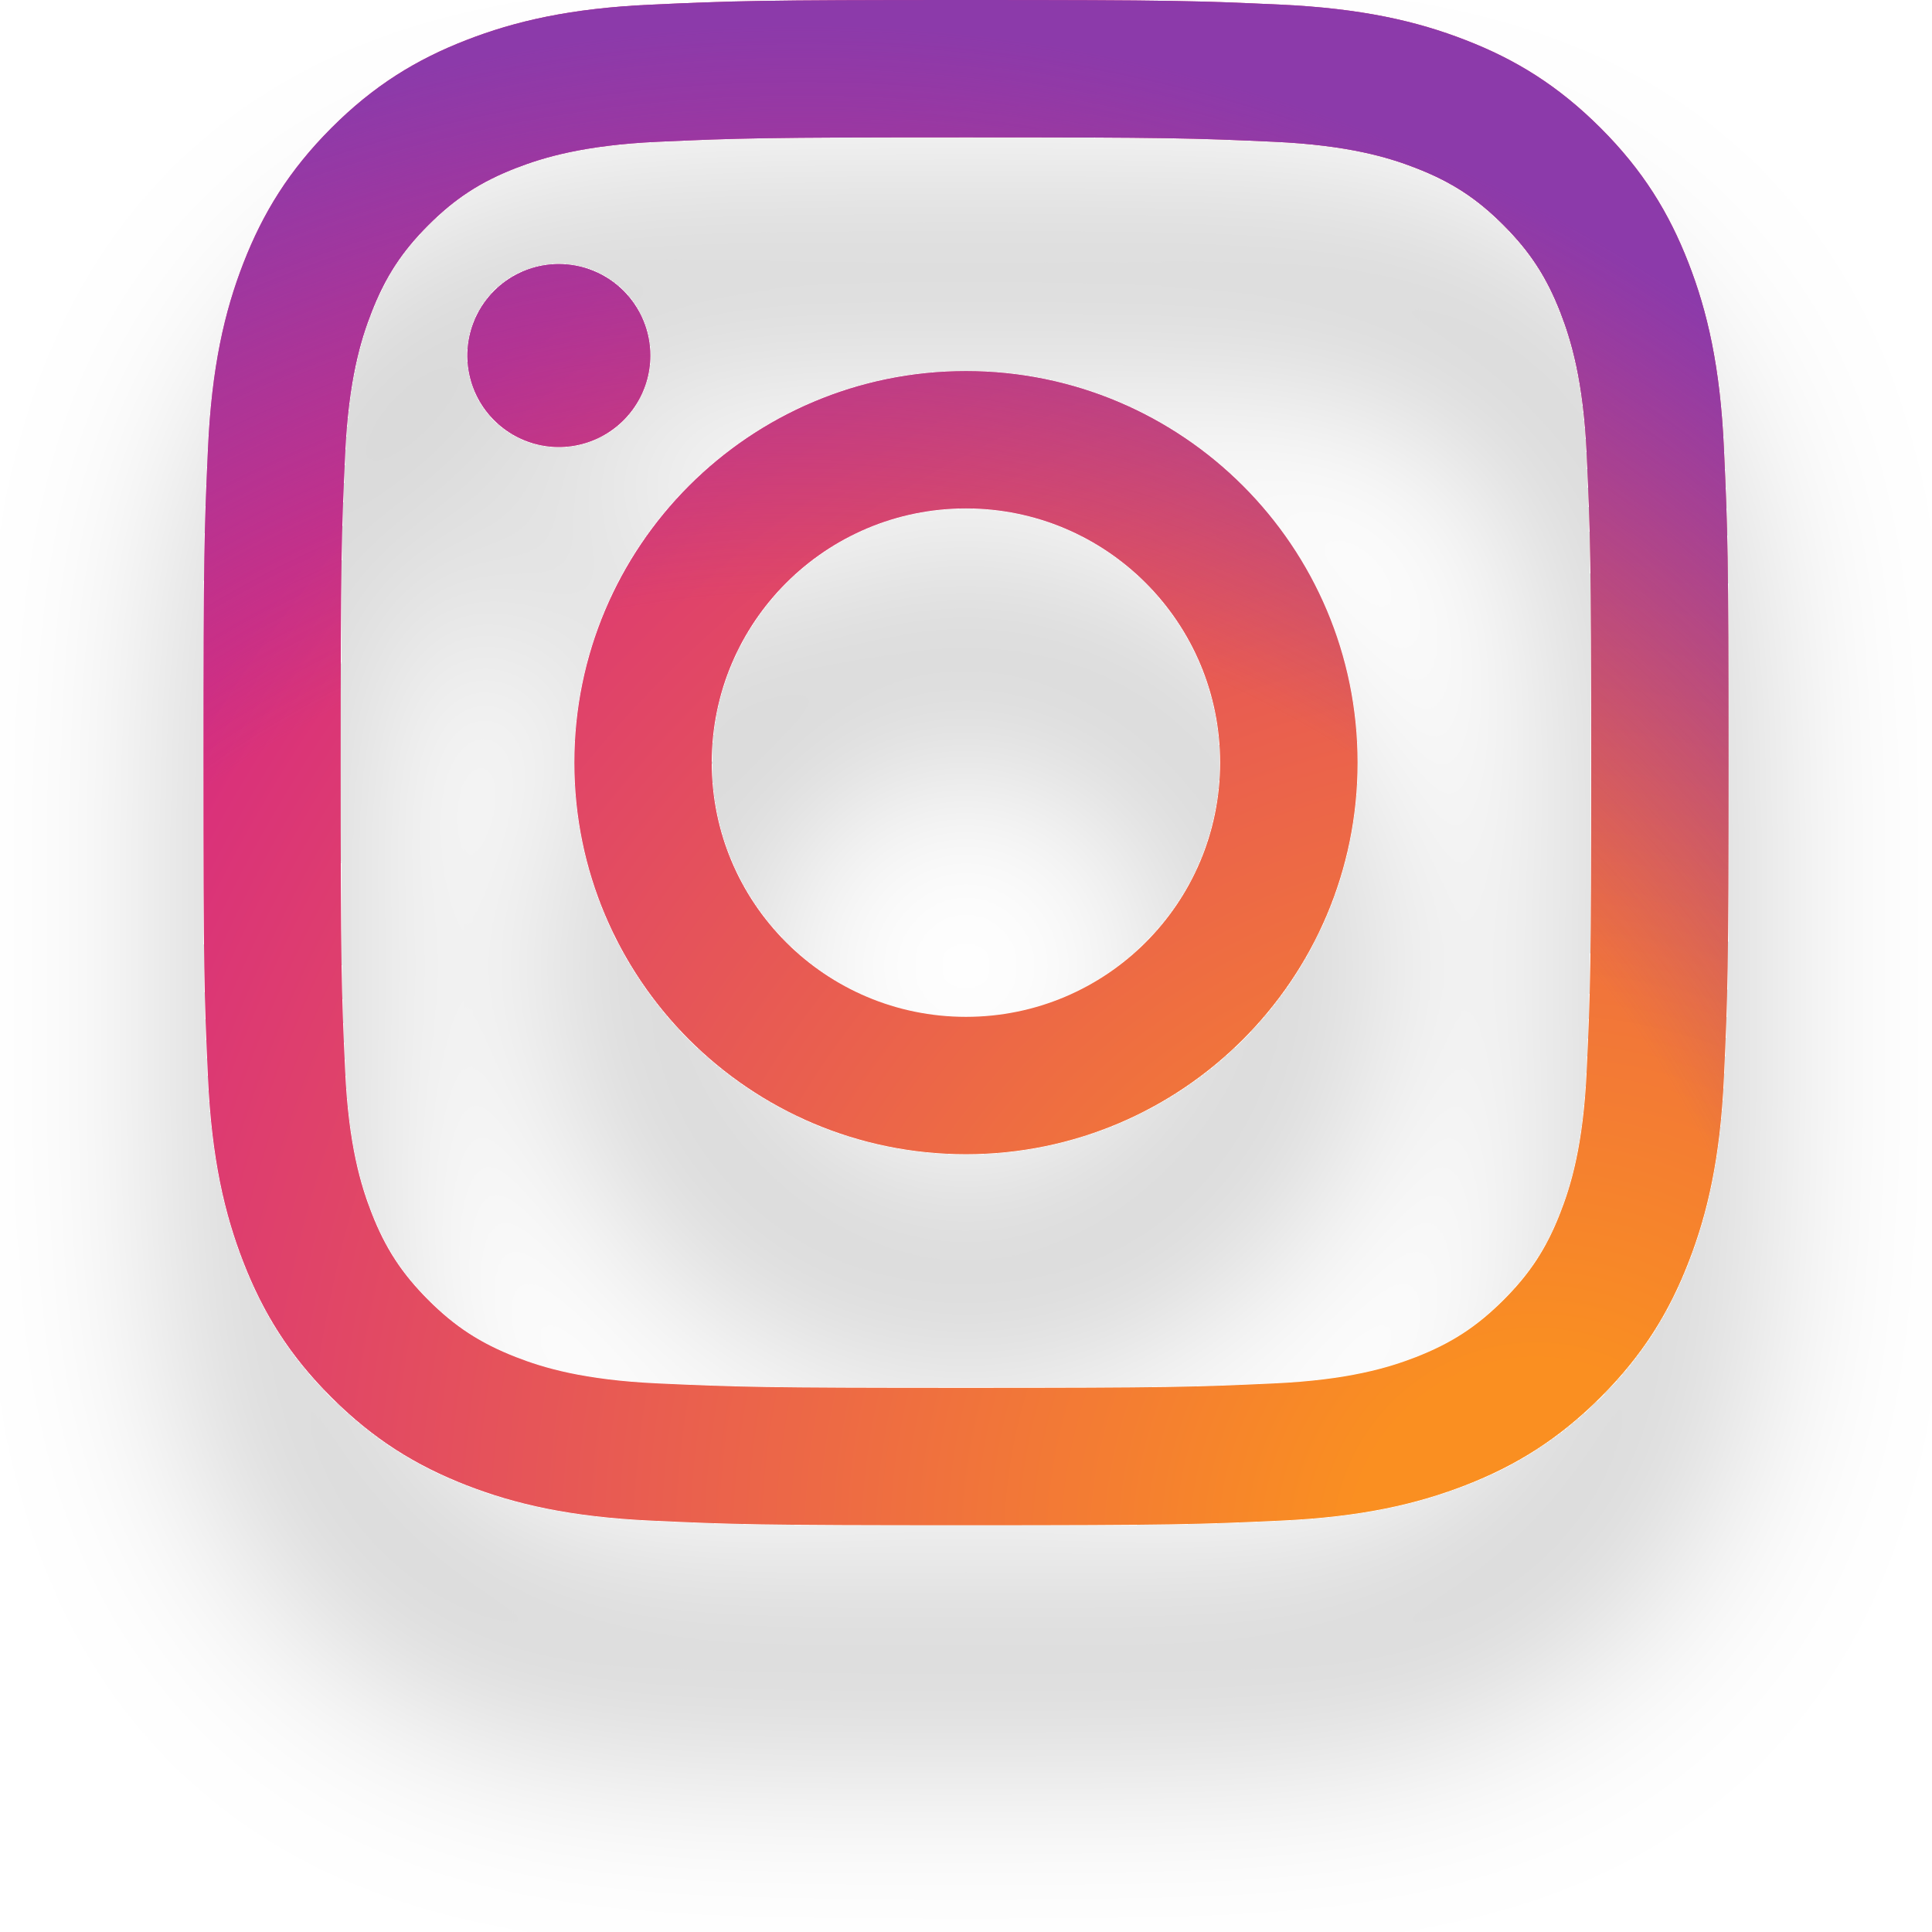
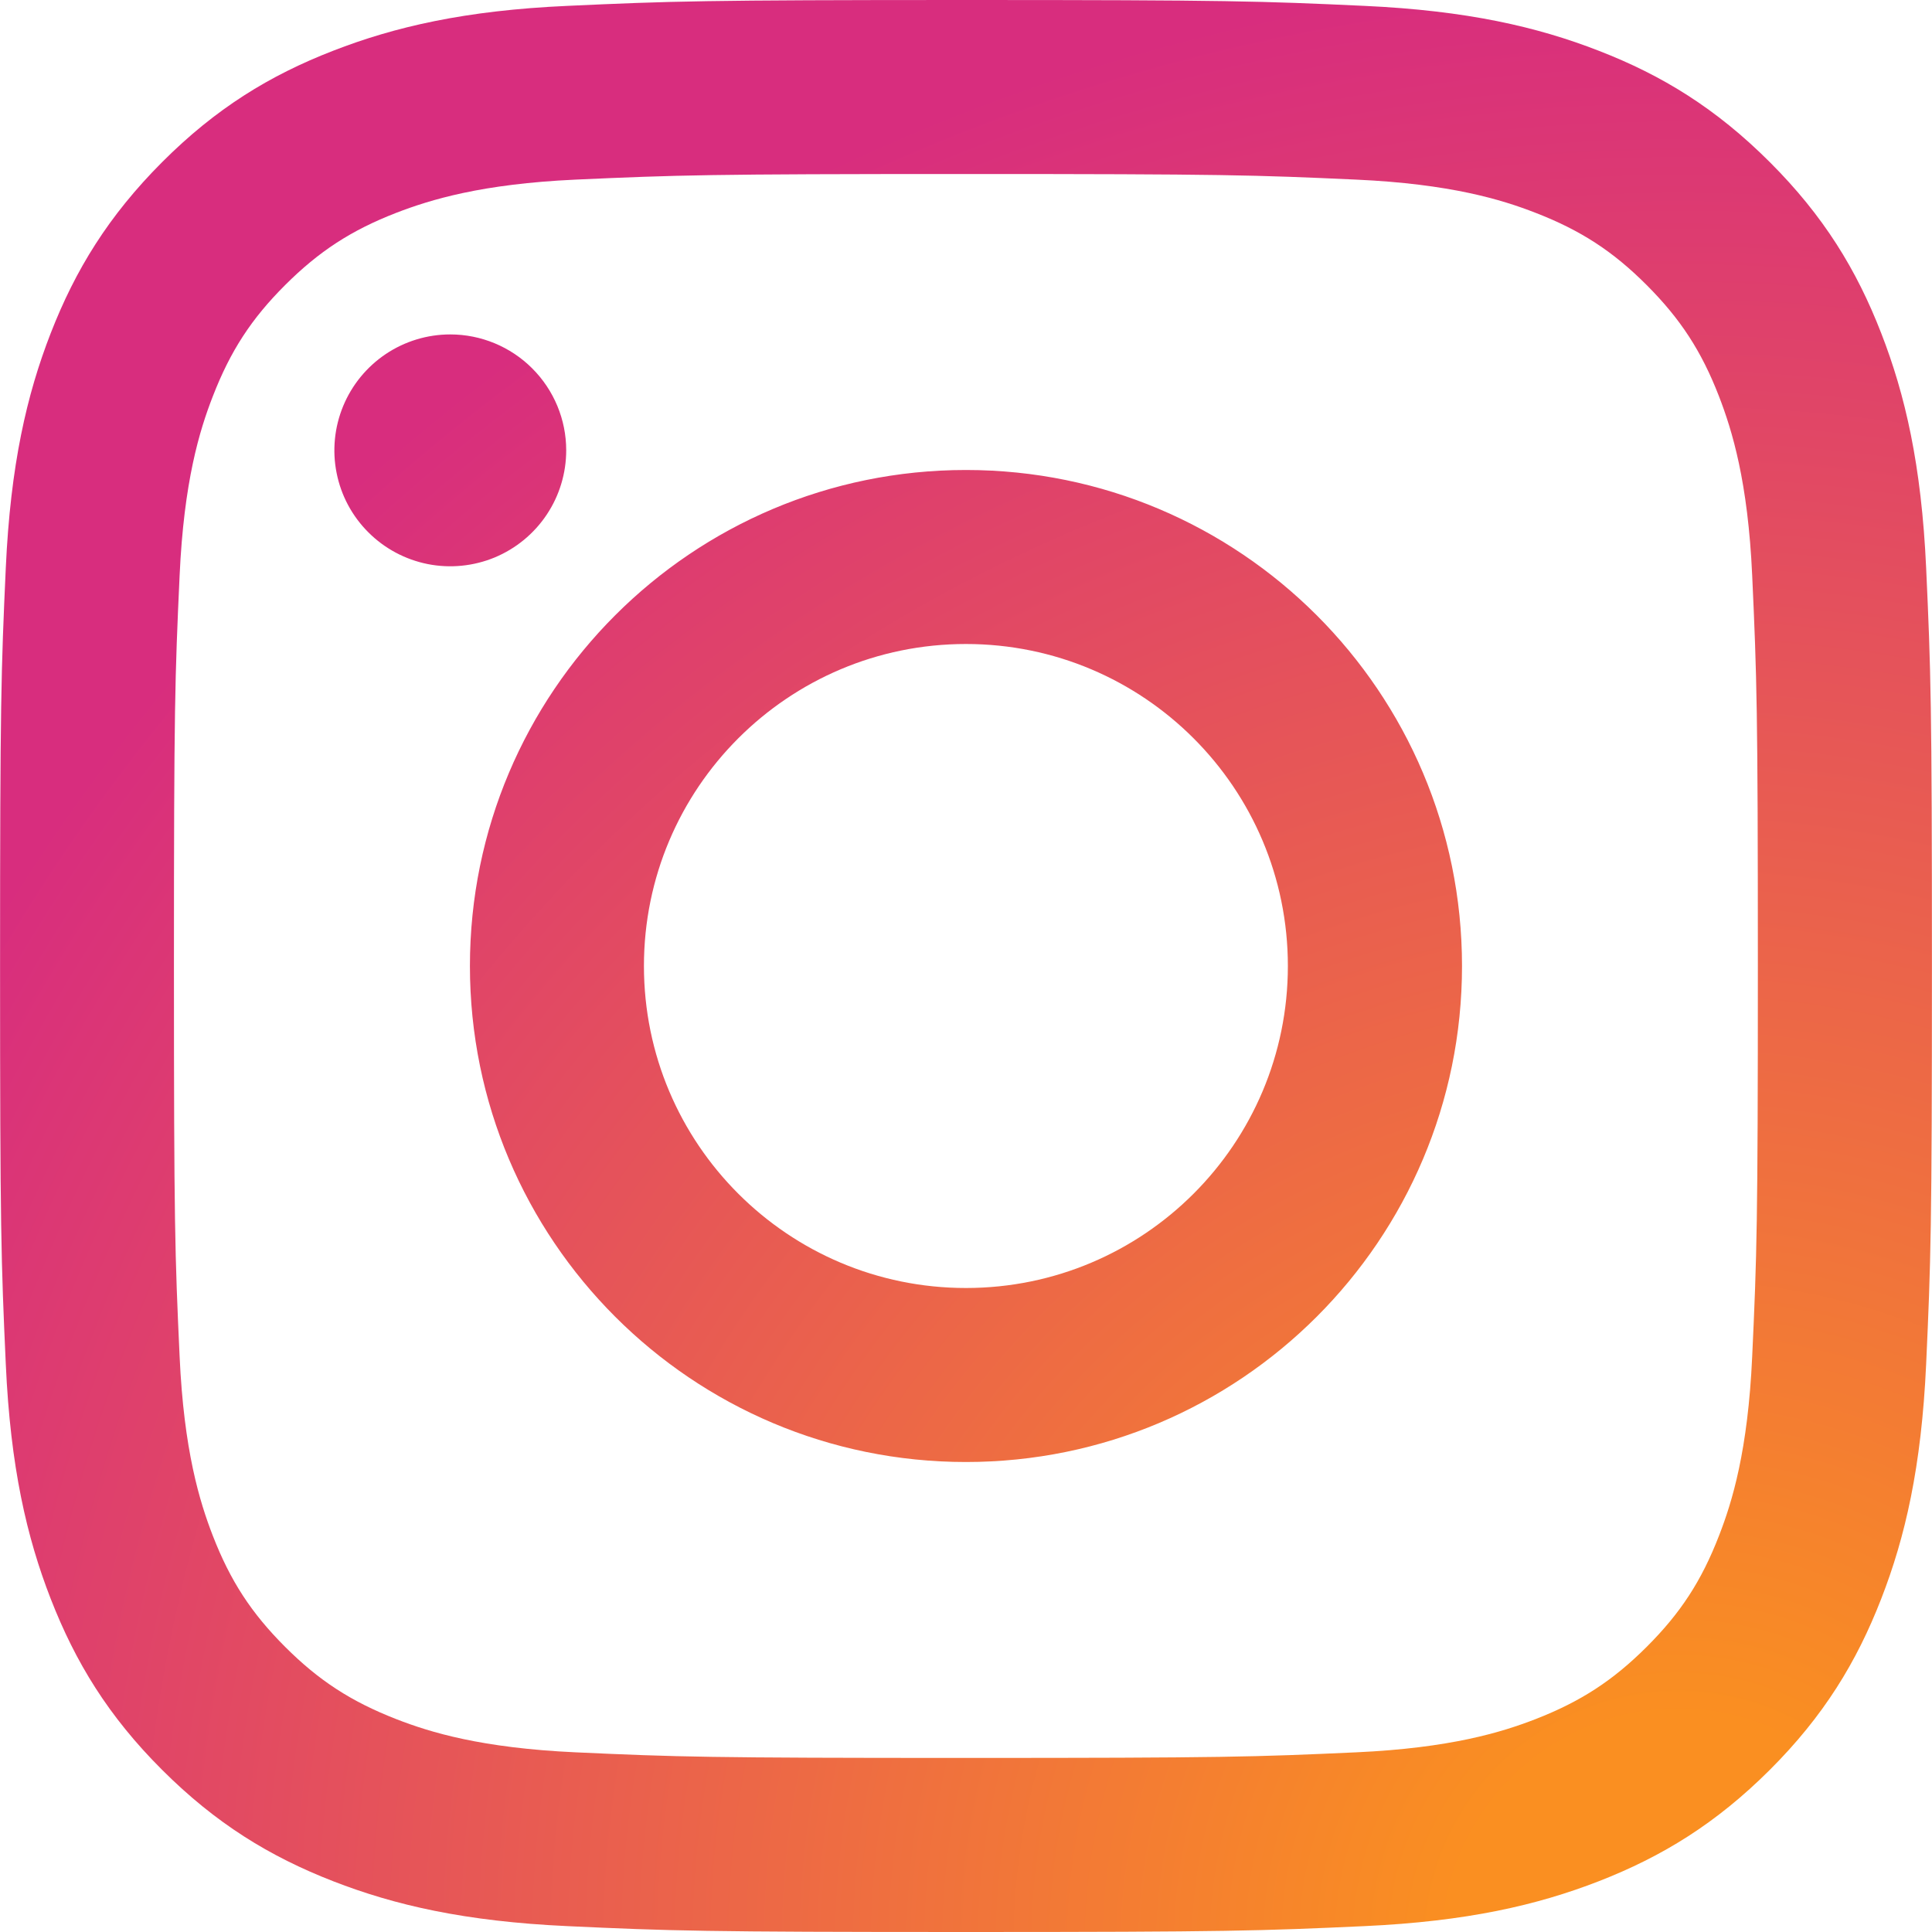
- <svg xmlns="http://www.w3.org/2000/svg" width="38" height="38" viewBox="0 0 38 38" fill="none">
-   <g filter="url(#filter0_d_16_211)">
-     <path d="M23.998 15C23.998 12.239 21.761 10 18.999 10C16.238 10 13.999 12.239 13.999 15C13.999 17.761 16.238 20 18.999 20C21.761 20 23.998 17.761 23.998 15ZM26.702 15C26.702 19.254 23.253 22.702 18.999 22.702C14.745 22.702 11.297 19.254 11.297 15C11.297 10.746 14.745 7.298 18.999 7.298C23.253 7.298 26.702 10.746 26.702 15ZM12.792 6.992C12.792 7.348 12.687 7.696 12.489 7.992C12.291 8.289 12.01 8.519 11.682 8.656C11.353 8.792 10.991 8.828 10.642 8.759C10.292 8.689 9.972 8.518 9.72 8.266C9.468 8.015 9.296 7.694 9.227 7.345C9.157 6.996 9.193 6.634 9.329 6.305C9.465 5.976 9.696 5.695 9.991 5.497C10.287 5.299 10.635 5.193 10.991 5.193H10.992C11.469 5.193 11.927 5.383 12.264 5.72C12.602 6.058 12.792 6.515 12.792 6.992ZM25.059 27.21C26.522 27.143 27.317 26.899 27.845 26.694C28.545 26.421 29.045 26.096 29.57 25.572C30.096 25.047 30.421 24.548 30.692 23.848C30.898 23.32 31.142 22.524 31.208 21.062C31.281 19.481 31.296 19.006 31.296 15C31.296 10.994 31.28 10.521 31.208 8.938C31.142 7.476 30.896 6.682 30.692 6.153C30.42 5.452 30.095 4.953 29.57 4.427C29.046 3.902 28.546 3.577 27.845 3.305C27.317 3.099 26.522 2.856 25.059 2.789C23.478 2.717 23.003 2.702 18.999 2.702C14.995 2.702 14.52 2.718 12.938 2.789C11.475 2.856 10.681 3.101 10.152 3.305C9.452 3.577 8.952 3.903 8.427 4.427C7.901 4.952 7.577 5.452 7.305 6.153C7.099 6.681 6.855 7.476 6.789 8.938C6.716 10.521 6.701 10.994 6.701 15C6.701 19.006 6.716 19.48 6.789 21.062C6.855 22.524 7.1 23.319 7.305 23.848C7.577 24.548 7.902 25.047 8.427 25.572C8.951 26.096 9.452 26.421 10.152 26.694C10.68 26.9 11.475 27.143 12.938 27.21C14.519 27.282 14.994 27.297 18.999 27.297C23.005 27.297 23.479 27.282 25.059 27.21ZM25.183 0.091C26.78 0.164 27.872 0.417 28.825 0.788C29.811 1.17 30.647 1.684 31.482 2.518C32.316 3.351 32.829 4.188 33.212 5.175C33.583 6.128 33.836 7.219 33.908 8.816C33.982 10.415 33.999 10.927 33.999 15C33.999 19.073 33.982 19.585 33.908 21.184C33.836 22.781 33.583 23.872 33.212 24.825C32.829 25.811 32.316 26.649 31.482 27.482C30.647 28.315 29.811 28.828 28.825 29.212C27.87 29.583 26.78 29.836 25.183 29.909C23.583 29.982 23.073 30 18.999 30C14.926 30 14.415 29.983 12.815 29.909C11.218 29.836 10.128 29.583 9.174 29.212C8.188 28.828 7.352 28.316 6.517 27.482C5.682 26.649 5.171 25.811 4.787 24.825C4.416 23.872 4.162 22.781 4.09 21.184C4.017 19.584 4.001 19.073 4.001 15C4.001 10.927 4.017 10.415 4.09 8.816C4.163 7.219 4.416 6.128 4.787 5.175C5.171 4.189 5.684 3.353 6.517 2.518C7.351 1.683 8.188 1.17 9.173 0.788C10.128 0.417 11.218 0.162 12.814 0.091C14.413 0.018 14.925 0 18.998 0C23.072 0 23.583 0.017 25.183 0.091Z" fill="url(#paint0_radial_16_211)" />
-     <path d="M23.998 15C23.998 12.239 21.761 10 18.999 10C16.238 10 13.999 12.239 13.999 15C13.999 17.761 16.238 20 18.999 20C21.761 20 23.998 17.761 23.998 15ZM26.702 15C26.702 19.254 23.253 22.702 18.999 22.702C14.745 22.702 11.297 19.254 11.297 15C11.297 10.746 14.745 7.298 18.999 7.298C23.253 7.298 26.702 10.746 26.702 15ZM12.792 6.992C12.792 7.348 12.687 7.696 12.489 7.992C12.291 8.289 12.01 8.519 11.682 8.656C11.353 8.792 10.991 8.828 10.642 8.759C10.292 8.689 9.972 8.518 9.72 8.266C9.468 8.015 9.296 7.694 9.227 7.345C9.157 6.996 9.193 6.634 9.329 6.305C9.465 5.976 9.696 5.695 9.991 5.497C10.287 5.299 10.635 5.193 10.991 5.193H10.992C11.469 5.193 11.927 5.383 12.264 5.72C12.602 6.058 12.792 6.515 12.792 6.992ZM25.059 27.21C26.522 27.143 27.317 26.899 27.845 26.694C28.545 26.421 29.045 26.096 29.57 25.572C30.096 25.047 30.421 24.548 30.692 23.848C30.898 23.32 31.142 22.524 31.208 21.062C31.281 19.481 31.296 19.006 31.296 15C31.296 10.994 31.28 10.521 31.208 8.938C31.142 7.476 30.896 6.682 30.692 6.153C30.42 5.452 30.095 4.953 29.57 4.427C29.046 3.902 28.546 3.577 27.845 3.305C27.317 3.099 26.522 2.856 25.059 2.789C23.478 2.717 23.003 2.702 18.999 2.702C14.995 2.702 14.52 2.718 12.938 2.789C11.475 2.856 10.681 3.101 10.152 3.305C9.452 3.577 8.952 3.903 8.427 4.427C7.901 4.952 7.577 5.452 7.305 6.153C7.099 6.681 6.855 7.476 6.789 8.938C6.716 10.521 6.701 10.994 6.701 15C6.701 19.006 6.716 19.48 6.789 21.062C6.855 22.524 7.1 23.319 7.305 23.848C7.577 24.548 7.902 25.047 8.427 25.572C8.951 26.096 9.452 26.421 10.152 26.694C10.68 26.9 11.475 27.143 12.938 27.21C14.519 27.282 14.994 27.297 18.999 27.297C23.005 27.297 23.479 27.282 25.059 27.21ZM25.183 0.091C26.78 0.164 27.872 0.417 28.825 0.788C29.811 1.17 30.647 1.684 31.482 2.518C32.316 3.351 32.829 4.188 33.212 5.175C33.583 6.128 33.836 7.219 33.908 8.816C33.982 10.415 33.999 10.927 33.999 15C33.999 19.073 33.982 19.585 33.908 21.184C33.836 22.781 33.583 23.872 33.212 24.825C32.829 25.811 32.316 26.649 31.482 27.482C30.647 28.315 29.811 28.828 28.825 29.212C27.87 29.583 26.78 29.836 25.183 29.909C23.583 29.982 23.073 30 18.999 30C14.926 30 14.415 29.983 12.815 29.909C11.218 29.836 10.128 29.583 9.174 29.212C8.188 28.828 7.352 28.316 6.517 27.482C5.682 26.649 5.171 25.811 4.787 24.825C4.416 23.872 4.162 22.781 4.09 21.184C4.017 19.584 4.001 19.073 4.001 15C4.001 10.927 4.017 10.415 4.09 8.816C4.163 7.219 4.416 6.128 4.787 5.175C5.171 4.189 5.684 3.353 6.517 2.518C7.351 1.683 8.188 1.17 9.173 0.788C10.128 0.417 11.218 0.162 12.814 0.091C14.413 0.018 14.925 0 18.998 0C23.072 0 23.583 0.017 25.183 0.091Z" fill="url(#paint1_radial_16_211)" />
-   </g>
+ <svg xmlns="http://www.w3.org/2000/svg" width="30" height="30" viewBox="0 0 30 30" fill="none">
+   <path d="M19.998 15C19.998 12.239 17.761 10 14.999 10C12.238 10 9.999 12.239 9.999 15C9.999 17.761 12.238 20 14.999 20C17.761 20 19.998 17.761 19.998 15ZM22.702 15C22.702 19.254 19.253 22.702 14.999 22.702C10.745 22.702 7.297 19.254 7.297 15C7.297 10.746 10.745 7.298 14.999 7.298C19.253 7.298 22.702 10.746 22.702 15ZM8.792 6.992C8.792 7.348 8.687 7.696 8.489 7.992C8.291 8.289 8.01 8.519 7.682 8.656C7.353 8.792 6.991 8.828 6.642 8.759C6.292 8.689 5.972 8.518 5.72 8.266C5.468 8.015 5.296 7.694 5.227 7.345C5.157 6.996 5.193 6.634 5.329 6.305C5.465 5.976 5.696 5.695 5.991 5.497C6.287 5.299 6.635 5.193 6.991 5.193H6.992C7.469 5.193 7.927 5.383 8.264 5.72C8.602 6.058 8.792 6.515 8.792 6.992ZM21.059 27.21C22.522 27.143 23.317 26.899 23.845 26.694C24.545 26.421 25.045 26.096 25.57 25.572C26.096 25.047 26.421 24.548 26.692 23.848C26.898 23.32 27.142 22.524 27.208 21.062C27.281 19.481 27.296 19.006 27.296 15C27.296 10.994 27.28 10.521 27.208 8.938C27.142 7.476 26.896 6.682 26.692 6.153C26.42 5.452 26.095 4.953 25.57 4.427C25.046 3.902 24.546 3.577 23.845 3.305C23.317 3.099 22.522 2.856 21.059 2.789C19.478 2.717 19.003 2.702 14.999 2.702C10.995 2.702 10.52 2.718 8.938 2.789C7.475 2.856 6.682 3.101 6.152 3.305C5.452 3.577 4.952 3.903 4.427 4.427C3.901 4.952 3.577 5.452 3.305 6.153C3.099 6.681 2.855 7.476 2.789 8.938C2.716 10.521 2.701 10.994 2.701 15C2.701 19.006 2.716 19.48 2.789 21.062C2.855 22.524 3.1 23.319 3.305 23.848C3.577 24.548 3.902 25.047 4.427 25.572C4.951 26.096 5.452 26.421 6.152 26.694C6.68 26.9 7.475 27.143 8.938 27.21C10.519 27.282 10.994 27.297 14.999 27.297C19.005 27.297 19.479 27.282 21.059 27.21ZM21.183 0.091C22.78 0.164 23.872 0.417 24.825 0.788C25.811 1.17 26.647 1.684 27.482 2.518C28.316 3.351 28.829 4.188 29.212 5.175C29.583 6.128 29.836 7.219 29.909 8.816C29.982 10.415 29.999 10.927 29.999 15C29.999 19.073 29.982 19.585 29.909 21.184C29.836 22.781 29.583 23.872 29.212 24.825C28.829 25.811 28.316 26.649 27.482 27.482C26.647 28.315 25.811 28.828 24.825 29.212C23.87 29.583 22.78 29.836 21.183 29.909C19.583 29.982 19.073 30 14.999 30C10.926 30 10.415 29.983 8.815 29.909C7.218 29.836 6.128 29.583 5.174 29.212C4.188 28.828 3.352 28.316 2.517 27.482C1.682 26.649 1.171 25.811 0.787 24.825C0.416 23.872 0.162 22.781 0.09 21.184C0.017 19.584 0.001 19.073 0.001 15C0.001 10.927 0.017 10.415 0.09 8.816C0.163 7.219 0.416 6.128 0.787 5.175C1.171 4.189 1.684 3.353 2.517 2.518C3.351 1.683 4.188 1.17 5.173 0.788C6.128 0.417 7.218 0.162 8.814 0.091C10.413 0.018 10.925 0 14.998 0C19.072 0 19.583 0.017 21.183 0.091Z" fill="url(#paint0_radial_16_212)" />
  <defs>
-     <filter id="filter0_d_16_211" x="0" y="0" width="38" height="38" filterUnits="userSpaceOnUse" color-interpolation-filters="sRGB">
-       <feFlood flood-opacity="0" result="BackgroundImageFix" />
-       <feColorMatrix in="SourceAlpha" type="matrix" values="0 0 0 0 0 0 0 0 0 0 0 0 0 0 0 0 0 0 127 0" result="hardAlpha" />
-       <feOffset dy="4" />
-       <feGaussianBlur stdDeviation="2" />
-       <feComposite in2="hardAlpha" operator="out" />
-       <feColorMatrix type="matrix" values="0 0 0 0 0 0 0 0 0 0 0 0 0 0 0 0 0 0 0.25 0" />
-       <feBlend mode="normal" in2="BackgroundImageFix" result="effect1_dropShadow_16_211" />
-       <feBlend mode="normal" in="SourceGraphic" in2="effect1_dropShadow_16_211" result="shape" />
-     </filter>
-     <radialGradient id="paint0_radial_16_211" cx="0" cy="0" r="1" gradientUnits="userSpaceOnUse" gradientTransform="translate(30.0137 30.1417) rotate(180) scale(39.1625)">
+     <radialGradient id="paint0_radial_16_212" cx="0" cy="0" r="1" gradientUnits="userSpaceOnUse" gradientTransform="translate(26.0137 30.1417) rotate(180) scale(39.1625)">
      <stop offset="0.09" stop-color="#FA8F21" />
      <stop offset="0.78" stop-color="#D82D7E" />
    </radialGradient>
-     <radialGradient id="paint1_radial_16_211" cx="0" cy="0" r="1" gradientUnits="userSpaceOnUse" gradientTransform="translate(15.8057 31.4857) rotate(180) scale(30.8654)">
-       <stop offset="0.64" stop-color="#8C3AAA" stop-opacity="0" />
-       <stop offset="1" stop-color="#8C3AAA" />
-     </radialGradient>
  </defs>
</svg>
